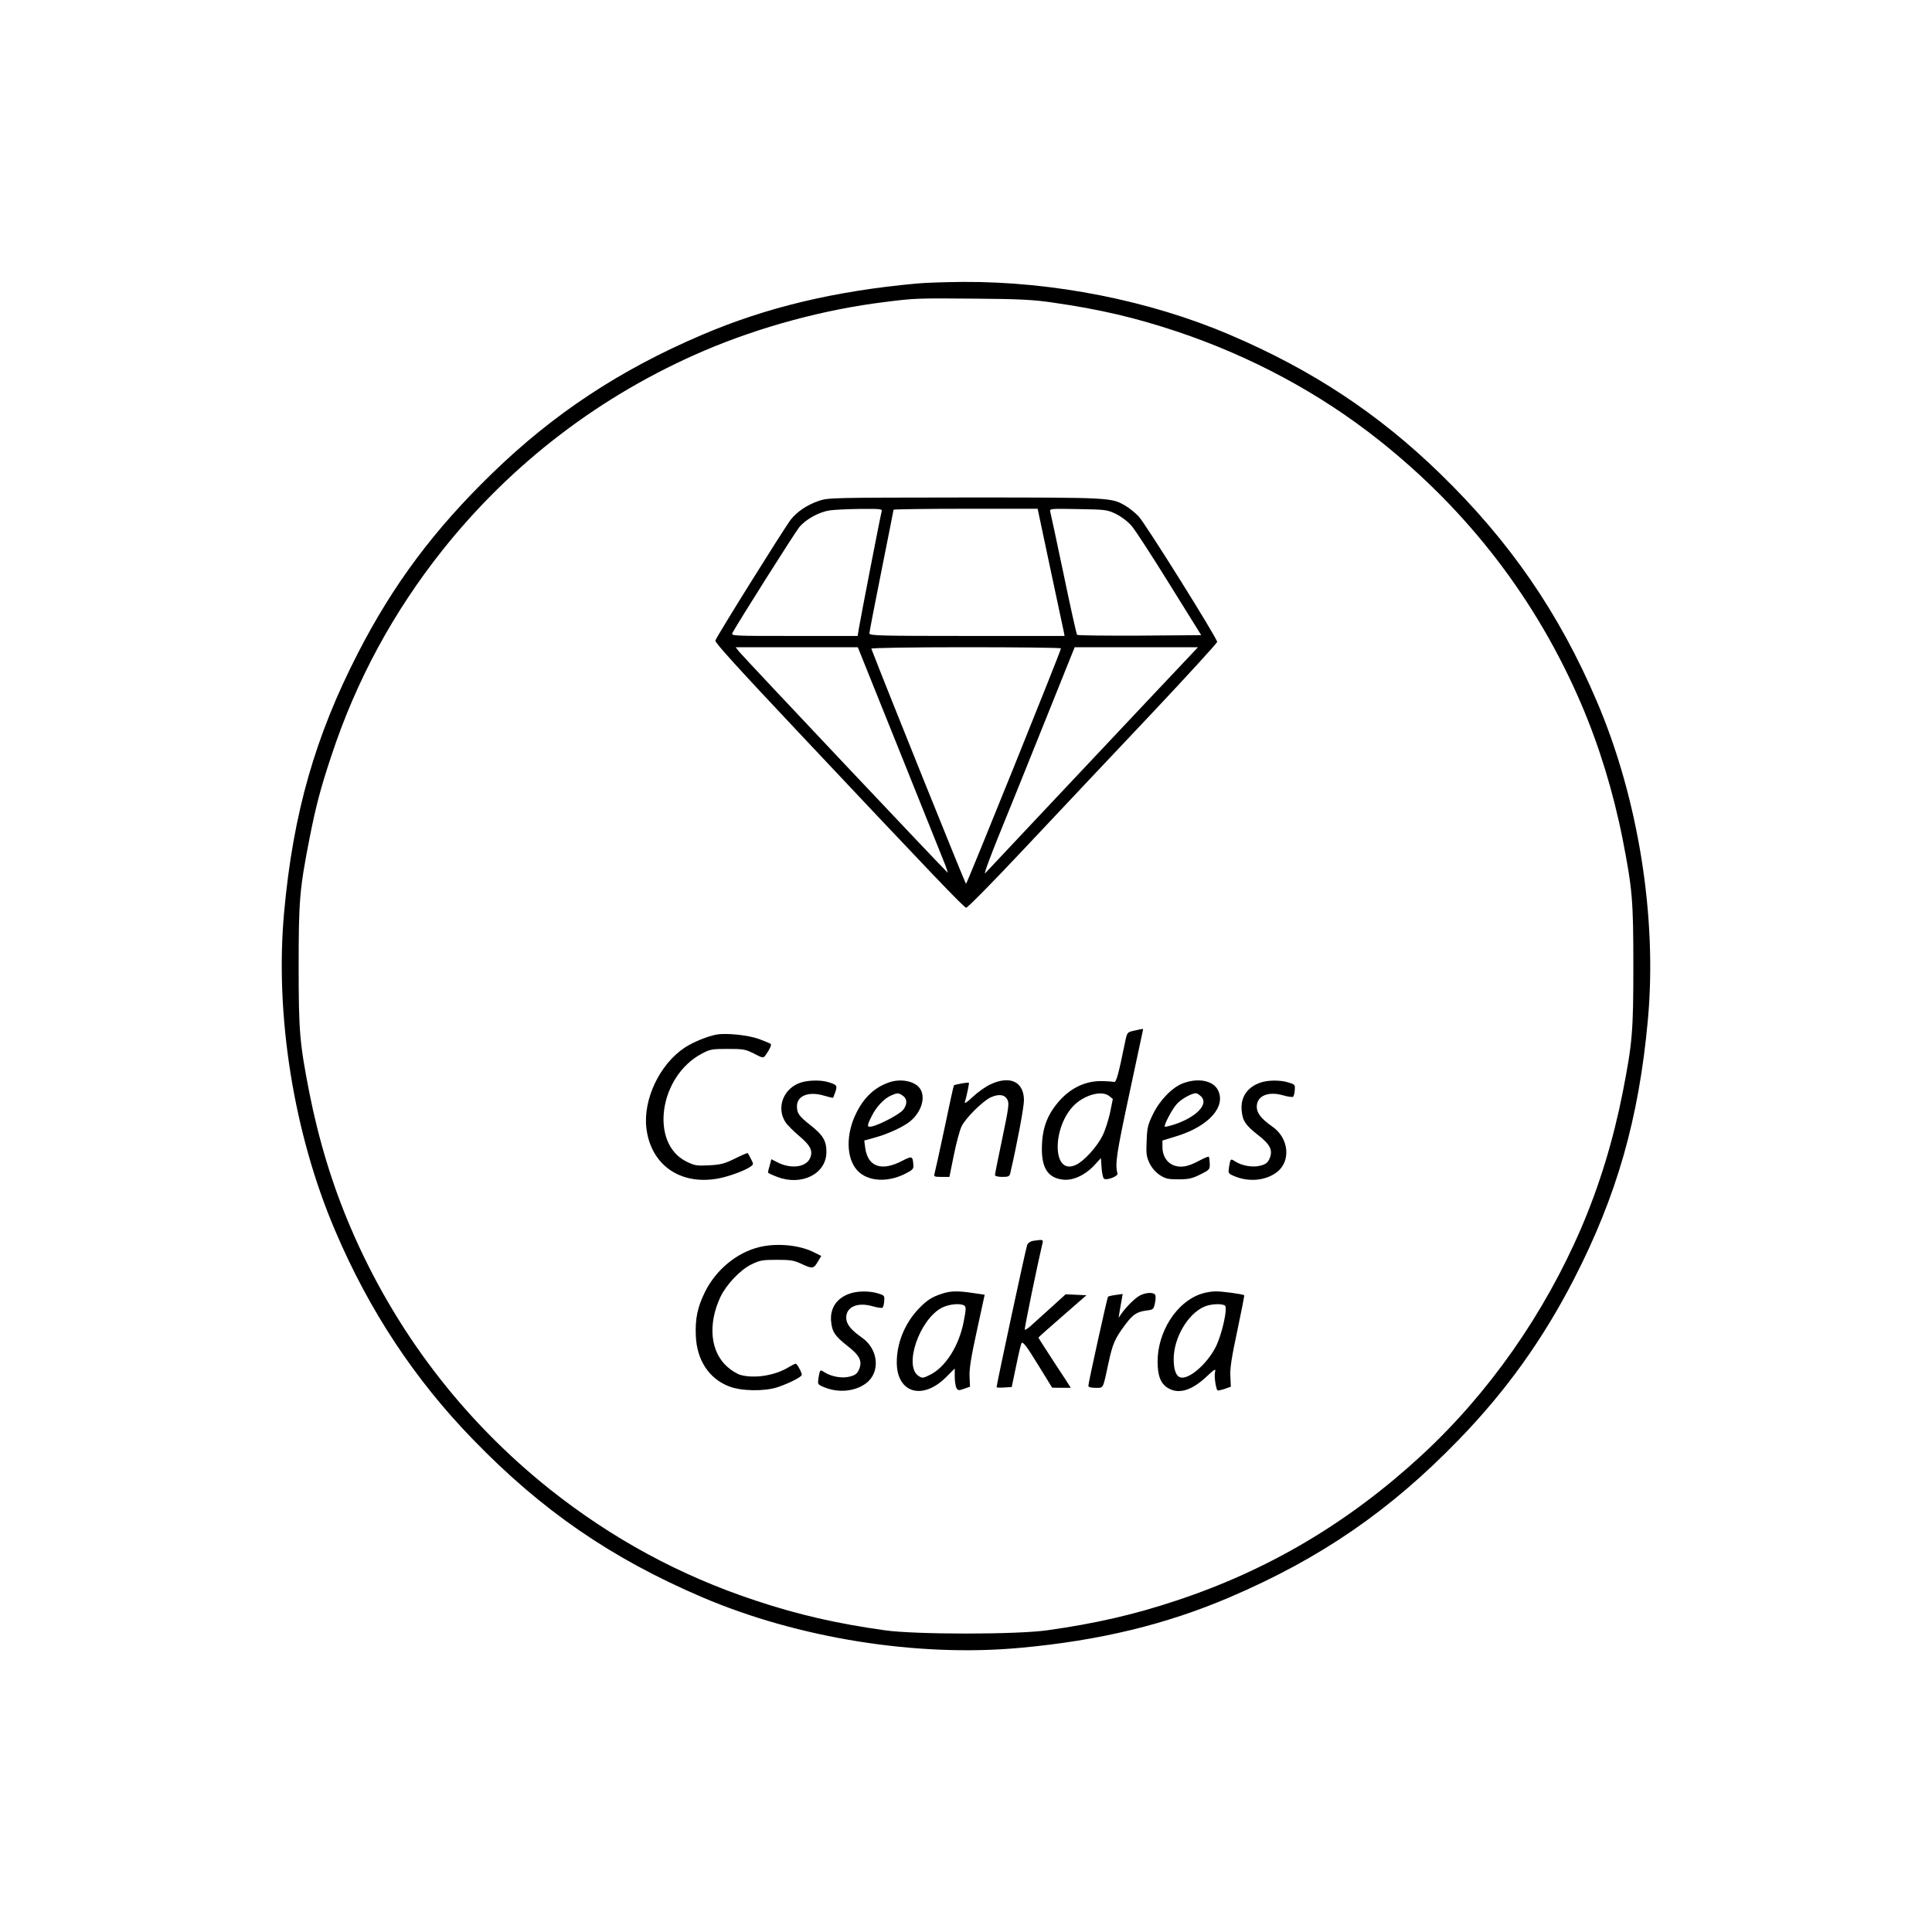
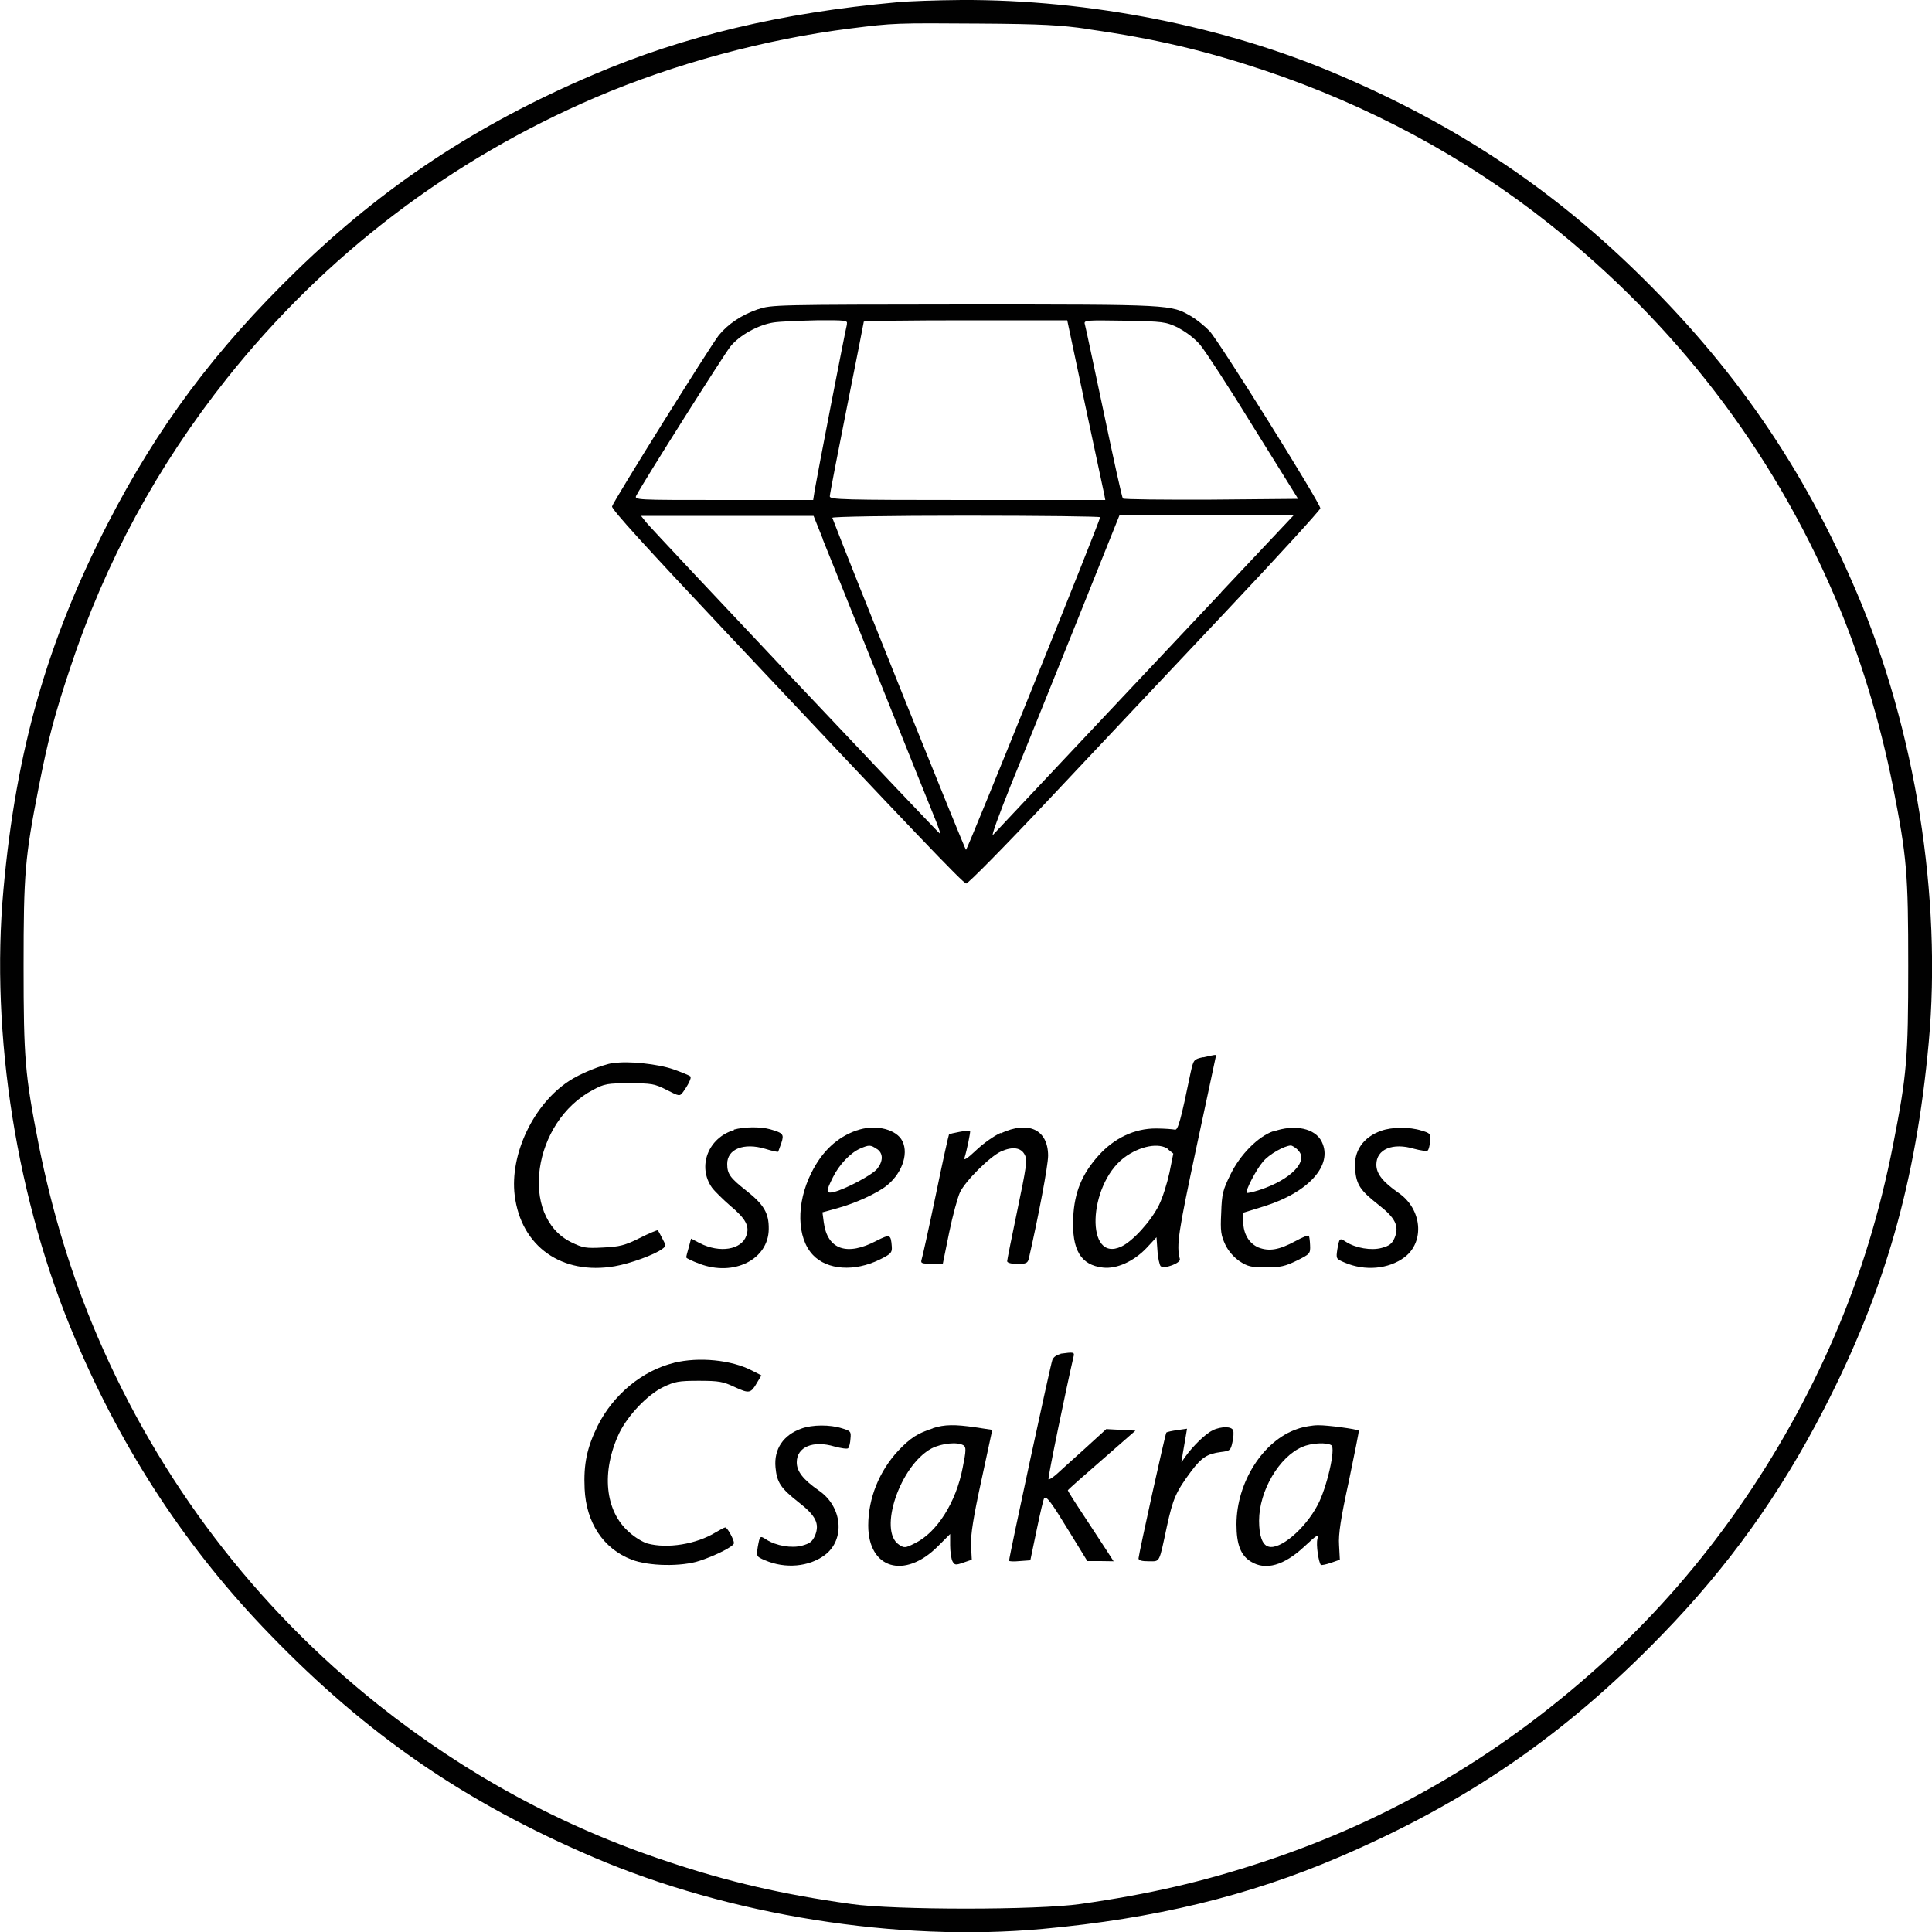
- <svg xmlns="http://www.w3.org/2000/svg" version="1.0" width="100pt" height="100pt" viewBox="0 0 1200 1200" preserveAspectRatio="xMidYMid meet">
-   <g transform="translate(0,1200) scale(0.1,-0.1)" fill="#000000" stroke="none">
-     <path d="M5695 10239 c-508 -46 -936 -148 -1335 -319 -511 -218 -922 -490 -1303 -860 -360 -349 -614 -689 -833 -1115 -266 -517 -403 -995 -459 -1608 -59 -639 59 -1377 316 -1979 211 -497 495 -927 858 -1300 427 -441 858 -737 1421 -978 598 -256 1339 -374 1977 -315 493 45 906 145 1303 315 563 241 994 537 1421 978 292 301 521 620 715 997 266 517 403 995 459 1608 59 639 -59 1377 -316 1979 -234 550 -542 997 -976 1418 -381 370 -792 642 -1303 860 -500 214 -1099 332 -1660 329 -107 -1 -235 -5 -285 -10z m842 -118 c294 -42 515 -94 773 -180 460 -154 887 -383 1255 -675 555 -440 979 -992 1256 -1638 112 -261 200 -549 258 -843 60 -308 66 -377 66 -785 0 -408 -6 -477 -66 -785 -59 -298 -144 -577 -258 -843 -230 -535 -575 -1027 -991 -1411 -453 -418 -951 -713 -1522 -902 -264 -88 -504 -143 -803 -185 -189 -27 -821 -27 -1010 0 -299 42 -539 97 -803 185 -469 155 -892 385 -1277 691 -542 432 -963 985 -1236 1622 -114 266 -199 545 -258 843 -60 308 -66 377 -66 785 0 408 6 477 66 785 41 209 70 319 138 523 155 469 385 892 691 1277 432 542 985 963 1622 1236 346 148 747 257 1123 303 189 24 198 24 565 21 276 -2 360 -7 477 -24z" />
-     <path d="M5086 8889 c-73 -25 -134 -66 -174 -116 -39 -50 -463 -729 -469 -752 -3 -12 148 -178 504 -556 832 -884 1038 -1100 1054 -1103 8 -1 163 156 364 370 193 205 540 574 773 820 232 246 422 454 422 461 0 23 -448 739 -488 780 -20 21 -56 50 -79 64 -91 53 -81 53 -998 53 -829 -1 -851 -1 -909 -21z m390 -66 c-7 -23 -133 -673 -142 -730 l-7 -43 -394 0 c-388 0 -394 0 -383 20 36 67 387 622 414 655 41 50 123 95 190 105 28 4 113 8 189 9 127 1 138 0 133 -16z m1048 -356 c44 -204 81 -382 84 -394 l4 -23 -606 0 c-548 0 -606 2 -606 16 0 9 34 184 75 389 41 206 75 376 75 379 0 3 201 6 448 6 l447 0 79 -373z m409 340 c34 -17 73 -47 97 -75 22 -26 128 -189 235 -362 l196 -315 -382 -3 c-211 -1 -386 1 -389 5 -4 5 -42 175 -84 378 -43 204 -80 378 -83 388 -5 18 5 18 174 15 172 -3 180 -4 236 -31z m-1564 -929 c38 -93 456 -1136 502 -1250 10 -27 17 -48 15 -48 -5 0 -1263 1333 -1294 1371 l-23 29 379 0 380 0 41 -102z m1221 95 c0 -15 -584 -1463 -590 -1463 -4 0 -502 1236 -588 1461 -2 5 257 9 587 9 325 0 591 -3 591 -7z m533 -330 c-547 -581 -986 -1047 -1004 -1067 -10 -10 27 91 81 225 55 134 184 454 287 711 l188 468 383 0 383 0 -318 -337z" />
-     <path d="M7043 5598 c-41 -9 -42 -10 -54 -66 -43 -211 -56 -257 -70 -252 -8 2 -46 5 -84 5 -93 0 -182 -42 -251 -118 -74 -82 -107 -163 -112 -273 -7 -144 33 -210 131 -221 60 -7 135 27 191 86 l44 48 4 -59 c2 -32 9 -63 14 -68 15 -15 90 14 85 31 -16 60 -7 118 73 493 47 219 86 400 86 402 0 5 -4 4 -57 -8z m-153 -406 l22 -18 -17 -84 c-10 -47 -31 -112 -47 -144 -35 -70 -115 -158 -165 -181 -158 -75 -148 268 11 390 70 53 156 69 196 37z" />
-     <path d="M4450 5574 c-55 -10 -148 -48 -197 -81 -156 -103 -260 -323 -238 -502 28 -225 207 -352 440 -312 69 12 175 51 208 76 18 13 18 15 1 47 -9 18 -18 35 -20 36 -1 2 -37 -13 -79 -34 -65 -32 -88 -38 -160 -42 -77 -4 -90 -2 -141 23 -230 113 -171 531 96 671 50 27 64 29 160 29 96 0 110 -2 163 -29 56 -29 58 -29 72 -10 24 33 39 64 32 70 -3 3 -36 17 -74 31 -67 24 -203 38 -263 27z" />
-     <path d="M4980 5278 c-114 -33 -163 -160 -98 -253 12 -16 49 -53 82 -81 67 -56 85 -89 70 -131 -21 -62 -117 -77 -204 -33 l-39 20 -10 -38 c-6 -20 -11 -40 -11 -44 0 -4 26 -16 58 -28 151 -58 304 19 305 153 1 70 -21 107 -99 168 -72 57 -84 74 -84 118 0 65 72 94 167 66 30 -9 56 -15 58 -13 1 2 7 18 14 37 13 39 9 44 -49 61 -43 12 -114 11 -160 -2z" />
-     <path d="M5519 5276 c-86 -30 -152 -92 -199 -186 -68 -134 -65 -287 7 -362 63 -66 183 -74 292 -20 50 25 56 31 54 57 -4 55 -8 56 -67 26 -130 -69 -216 -39 -232 80 l-6 45 65 18 c81 22 179 67 221 102 70 58 97 150 60 203 -33 47 -121 64 -195 37z m89 -82 c28 -19 28 -53 2 -87 -21 -27 -142 -91 -192 -103 -35 -8 -35 2 -3 65 28 57 77 108 120 127 39 17 46 17 73 -2z" />
-     <path d="M6152 5265 c-29 -13 -78 -48 -109 -77 -36 -34 -54 -46 -50 -33 11 36 28 118 25 120 -4 4 -87 -11 -93 -16 -2 -2 -29 -123 -59 -269 -31 -146 -59 -273 -62 -282 -5 -16 2 -18 44 -18 l49 0 28 138 c15 75 37 155 48 177 25 51 131 156 180 179 51 23 89 18 105 -16 11 -23 6 -54 -33 -241 -25 -118 -45 -219 -45 -225 0 -7 18 -12 45 -12 38 0 45 3 50 23 42 182 85 409 85 454 -1 114 -86 155 -208 98z" />
-     <path d="M7352 5273 c-67 -23 -146 -103 -189 -190 -33 -67 -38 -85 -41 -169 -4 -81 -1 -99 18 -139 14 -29 38 -56 63 -73 35 -23 51 -27 116 -27 64 0 85 5 136 30 58 29 60 31 59 68 -1 21 -3 40 -6 42 -3 3 -29 -8 -59 -24 -72 -39 -116 -46 -162 -28 -42 18 -67 60 -67 114 l0 39 91 28 c196 61 304 181 255 283 -28 60 -120 80 -214 46z m109 -84 c48 -48 -32 -129 -169 -174 -29 -9 -55 -15 -57 -13 -8 7 42 103 71 137 26 32 93 70 122 71 6 0 21 -9 33 -21z" />
-     <path d="M7827 5275 c-80 -28 -122 -90 -115 -171 6 -66 23 -92 102 -154 76 -59 93 -94 72 -145 -12 -27 -23 -36 -57 -45 -46 -13 -115 -1 -157 26 -29 19 -29 18 -38 -33 -6 -41 -6 -42 32 -58 89 -38 193 -29 263 23 91 68 78 213 -27 285 -68 48 -96 83 -96 123 0 68 72 98 166 70 29 -8 56 -12 60 -8 4 4 9 23 10 42 3 32 0 35 -37 46 -53 17 -131 16 -178 -1z" />
-     <path d="M6417 4293 c-17 -3 -32 -13 -37 -26 -8 -18 -190 -866 -190 -883 0 -3 21 -4 47 -2 l47 3 28 134 c15 74 30 136 33 139 10 10 32 -20 110 -147 l80 -130 58 -1 58 0 -34 53 c-19 28 -64 98 -100 153 -37 56 -67 104 -67 106 0 2 67 62 149 133 l149 130 -65 3 -64 3 -97 -88 c-53 -48 -109 -98 -124 -112 -15 -13 -30 -22 -33 -20 -4 4 80 410 110 537 6 23 3 24 -58 15z" />
-     <path d="M4716 4254 c-139 -34 -267 -139 -336 -276 -48 -97 -63 -169 -58 -278 7 -149 82 -263 206 -311 76 -30 221 -32 302 -5 74 25 150 64 150 77 0 15 -29 69 -38 69 -4 0 -23 -10 -42 -21 -86 -53 -213 -73 -301 -49 -20 6 -57 28 -81 50 -106 93 -123 265 -43 435 37 77 123 168 193 202 51 25 68 28 157 28 88 0 107 -3 159 -28 64 -29 70 -28 99 22 l18 30 -42 21 c-90 47 -233 61 -343 34z" />
-     <path d="M5277 3965 c-80 -28 -122 -90 -115 -171 6 -66 23 -92 102 -154 76 -59 93 -94 72 -145 -12 -27 -23 -36 -57 -45 -46 -13 -115 -1 -157 26 -29 19 -29 18 -38 -33 -6 -41 -6 -42 32 -58 89 -38 193 -29 263 23 91 68 78 213 -27 285 -68 48 -96 83 -96 123 0 68 72 98 166 70 29 -8 56 -12 60 -8 4 4 9 23 10 42 3 32 0 35 -37 46 -53 17 -131 16 -178 -1z" />
-     <path d="M5855 3966 c-66 -21 -98 -41 -152 -98 -84 -90 -133 -210 -133 -330 0 -190 160 -238 306 -92 l54 54 0 -50 c0 -28 5 -60 10 -70 9 -17 14 -18 48 -6 l37 13 -3 64 c-2 47 10 123 46 286 l48 221 -73 11 c-93 14 -137 13 -188 -3z m134 -75 c12 -8 12 -22 -3 -98 -29 -153 -114 -286 -211 -333 -42 -21 -47 -21 -70 -6 -93 61 5 349 144 423 45 23 114 30 140 14z" />
-     <path d="M7459 3963 c-151 -50 -269 -235 -269 -420 0 -88 19 -137 64 -164 65 -40 145 -17 235 66 57 53 63 57 58 33 -7 -24 5 -103 15 -114 3 -2 22 2 44 9 l39 14 -3 65 c-3 48 8 119 43 282 25 120 45 219 43 221 -8 7 -139 25 -179 24 -24 0 -65 -7 -90 -16z m149 -72 c20 -12 -20 -189 -60 -263 -56 -106 -167 -199 -217 -183 -27 8 -41 49 -41 114 0 131 88 281 190 325 38 17 107 21 128 7z" />
-     <path d="M7085 3956 c-30 -14 -86 -68 -120 -116 l-17 -25 6 38 c3 20 9 53 13 74 l6 36 -42 -6 c-24 -3 -45 -8 -49 -11 -5 -6 -121 -530 -122 -553 0 -9 15 -13 44 -13 52 0 45 -12 81 154 26 121 39 151 106 241 46 61 71 77 129 85 42 5 45 7 53 43 5 20 6 44 3 52 -7 19 -51 19 -91 1z" />
-   </g>
+ <svg xmlns="http://www.w3.org/2000/svg" id="Layer_1" data-name="Layer 1" viewBox="0 0 100 100">
+   <defs>
+     <style>
+       .cls-1 {
+         fill: #010101;
+       }
+     </style>
+   </defs>
+   <path class="cls-1" d="M46.41,.12c-5.98,.54-11.01,1.74-15.71,3.75-6.01,2.56-10.85,5.77-15.33,10.12-4.24,4.11-7.22,8.11-9.8,13.12C2.45,33.19,.83,38.82,.18,46.03c-.69,7.52,.69,16.2,3.72,23.29,2.48,5.85,5.82,10.91,10.09,15.3,5.02,5.19,10.09,8.67,16.72,11.51,7.04,3.01,15.75,4.4,23.26,3.71,5.8-.53,10.66-1.71,15.33-3.71,6.62-2.84,11.69-6.32,16.72-11.51,3.44-3.54,6.13-7.29,8.41-11.73,3.13-6.08,4.74-11.71,5.4-18.92,.69-7.52-.69-16.2-3.72-23.29-2.75-6.47-6.38-11.73-11.48-16.68-4.48-4.35-9.32-7.55-15.33-10.12C63.41,1.35,56.36-.03,49.76,0c-1.26,.01-2.76,.06-3.35,.12Zm9.91,1.39c3.46,.49,6.06,1.11,9.09,2.12,5.41,1.81,10.44,4.51,14.76,7.94,6.53,5.18,11.52,11.67,14.78,19.27,1.32,3.07,2.35,6.46,3.04,9.92,.71,3.62,.78,4.44,.78,9.24s-.07,5.61-.78,9.24c-.69,3.51-1.69,6.79-3.04,9.92-2.71,6.29-6.76,12.08-11.66,16.6-5.33,4.92-11.19,8.39-17.91,10.61-3.11,1.03-5.93,1.68-9.45,2.18-2.22,.32-9.66,.32-11.88,0-3.52-.49-6.34-1.14-9.45-2.18-5.52-1.82-10.49-4.53-15.02-8.13-6.38-5.08-11.33-11.59-14.54-19.08-1.34-3.13-2.34-6.41-3.04-9.92-.71-3.62-.78-4.44-.78-9.24s.07-5.61,.78-9.24c.48-2.46,.82-3.75,1.62-6.15,1.82-5.52,4.53-10.5,8.13-15.03,5.08-6.38,11.59-11.33,19.08-14.54,4.07-1.74,8.79-3.02,13.21-3.57,2.22-.28,2.33-.28,6.65-.25,3.25,.02,4.24,.08,5.61,.28Z" />
+   <path class="cls-1" d="M39.25,16c-.86,.29-1.58,.78-2.05,1.36-.46,.59-5.45,8.58-5.52,8.85-.04,.14,1.74,2.09,5.93,6.54,9.79,10.4,12.21,12.94,12.4,12.98,.09,.01,1.92-1.84,4.28-4.35,2.27-2.41,6.35-6.75,9.09-9.65,2.73-2.89,4.96-5.34,4.96-5.42,0-.27-5.27-8.7-5.74-9.18-.24-.25-.66-.59-.93-.75-1.07-.62-.95-.62-11.74-.62-9.75,.01-10.01,.01-10.69,.25Zm4.59,.78c-.08,.27-1.56,7.92-1.67,8.59l-.08,.51h-4.64c-4.56,0-4.64,0-4.51-.24,.42-.79,4.55-7.32,4.87-7.71,.48-.59,1.45-1.12,2.24-1.24,.33-.05,1.33-.09,2.22-.11,1.49-.01,1.62,0,1.56,.19Zm12.33,4.19c.52,2.4,.95,4.49,.99,4.64l.05,.27h-7.13c-6.45,0-7.13-.02-7.13-.19,0-.11,.4-2.17,.88-4.58,.48-2.42,.88-4.42,.88-4.46s2.36-.07,5.27-.07h5.26l.93,4.39Zm4.81-4c.4,.2,.86,.55,1.14,.88,.26,.31,1.51,2.22,2.76,4.26l2.31,3.71-4.49,.04c-2.48,.01-4.54-.01-4.58-.06-.05-.06-.49-2.06-.99-4.45-.51-2.4-.94-4.45-.98-4.57-.06-.21,.06-.21,2.05-.18,2.02,.04,2.12,.05,2.78,.36Zm-18.4,10.93c.45,1.09,5.36,13.37,5.91,14.71,.12,.32,.2,.56,.18,.56-.06,0-14.86-15.68-15.22-16.13l-.27-.34h8.93l.48,1.2Zm14.36-1.12c0,.18-6.87,17.21-6.94,17.21-.05,0-5.91-14.54-6.92-17.19-.02-.06,3.02-.11,6.91-.11s6.95,.04,6.95,.08Zm6.27,3.88c-6.44,6.84-11.6,12.32-11.81,12.55-.12,.12,.32-1.07,.95-2.65,.65-1.58,2.16-5.34,3.38-8.37l2.21-5.51h9.01l-3.74,3.97Z" />
+   <path class="cls-1" d="M62.27,54.72c-.48,.11-.49,.12-.64,.78-.51,2.48-.66,3.02-.82,2.97-.09-.02-.54-.06-.99-.06-1.09,0-2.14,.49-2.95,1.39-.87,.96-1.26,1.92-1.32,3.21-.08,1.69,.39,2.47,1.54,2.6,.71,.08,1.59-.32,2.25-1.01l.52-.56,.05,.69c.02,.38,.11,.74,.16,.8,.18,.18,1.06-.16,1-.36-.19-.71-.08-1.39,.86-5.8,.55-2.58,1.01-4.71,1.01-4.73,0-.06-.05-.05-.67,.09Zm-1.8,4.78l.26,.21-.2,.99c-.12,.55-.36,1.32-.55,1.69-.41,.82-1.35,1.86-1.94,2.13-1.86,.88-1.74-3.15,.13-4.59,.82-.62,1.84-.81,2.31-.44Z" />
+   <path class="cls-1" d="M31.76,55.01c-.65,.12-1.74,.56-2.32,.95-1.84,1.21-3.06,3.8-2.8,5.91,.33,2.65,2.44,4.14,5.18,3.67,.81-.14,2.06-.6,2.45-.89,.21-.15,.21-.18,.01-.55-.11-.21-.21-.41-.24-.42-.01-.02-.44,.15-.93,.4-.76,.38-1.04,.45-1.88,.49-.91,.05-1.06,.02-1.66-.27-2.71-1.33-2.01-6.25,1.13-7.89,.59-.32,.75-.34,1.88-.34s1.29,.02,1.92,.34c.66,.34,.68,.34,.85,.12,.28-.39,.46-.75,.38-.82-.04-.04-.42-.2-.87-.36-.79-.28-2.39-.45-3.09-.32Z" />
+   <path class="cls-1" d="M38,58.49c-1.34,.39-1.92,1.88-1.15,2.98,.14,.19,.58,.62,.96,.95,.79,.66,1,1.05,.82,1.54-.25,.73-1.38,.91-2.4,.39l-.46-.24-.12,.45c-.07,.24-.13,.47-.13,.52s.31,.19,.68,.33c1.78,.68,3.58-.22,3.59-1.8,.01-.82-.25-1.26-1.16-1.98-.85-.67-.99-.87-.99-1.39,0-.76,.85-1.11,1.96-.78,.35,.11,.66,.18,.68,.15,.01-.02,.08-.21,.16-.44,.15-.46,.11-.52-.58-.72-.51-.14-1.34-.13-1.88,.02Z" />
+   <path class="cls-1" d="M44.34,58.51c-1.01,.35-1.79,1.08-2.34,2.19-.8,1.58-.76,3.38,.08,4.26,.74,.78,2.15,.87,3.44,.24,.59-.29,.66-.36,.64-.67-.05-.65-.09-.66-.79-.31-1.53,.81-2.54,.46-2.73-.94l-.07-.53,.76-.21c.95-.26,2.11-.79,2.6-1.2,.82-.68,1.14-1.76,.71-2.39-.39-.55-1.42-.75-2.29-.44Zm1.05,.96c.33,.22,.33,.62,.02,1.02-.25,.32-1.67,1.07-2.26,1.21-.41,.09-.41-.02-.04-.76,.33-.67,.91-1.27,1.41-1.49,.46-.2,.54-.2,.86,.02Z" />
+   <path class="cls-1" d="M51.79,58.64c-.34,.15-.92,.56-1.28,.91-.42,.4-.64,.54-.59,.39,.13-.42,.33-1.39,.29-1.41-.05-.05-1.02,.13-1.09,.19-.02,.02-.34,1.45-.69,3.16-.36,1.72-.69,3.21-.73,3.32-.06,.19,.02,.21,.52,.21h.58l.33-1.62c.18-.88,.44-1.82,.56-2.08,.29-.6,1.54-1.84,2.12-2.11,.6-.27,1.05-.21,1.24,.19,.13,.27,.07,.64-.39,2.84-.29,1.39-.53,2.58-.53,2.65,0,.08,.21,.14,.53,.14,.45,0,.53-.04,.59-.27,.49-2.14,1-4.81,1-5.34-.01-1.34-1.01-1.82-2.45-1.15Z" />
+   <path class="cls-1" d="M65.91,58.55c-.79,.27-1.72,1.21-2.22,2.24-.39,.79-.45,1-.48,1.99-.05,.95-.01,1.16,.21,1.64,.16,.34,.45,.66,.74,.86,.41,.27,.6,.32,1.36,.32s1-.06,1.6-.35c.68-.34,.71-.36,.69-.8-.01-.25-.04-.47-.07-.49-.04-.04-.34,.09-.69,.28-.85,.46-1.36,.54-1.91,.33-.49-.21-.79-.71-.79-1.34v-.46l1.07-.33c2.31-.72,3.58-2.13,3-3.33-.33-.71-1.41-.94-2.52-.54Zm1.28,.99c.56,.56-.38,1.52-1.99,2.05-.34,.11-.65,.18-.67,.15-.09-.08,.49-1.21,.84-1.61,.31-.38,1.09-.82,1.44-.84,.07,0,.25,.11,.39,.25Z" />
+   <path class="cls-1" d="M71.49,58.53c-.94,.33-1.44,1.06-1.35,2.01,.07,.78,.27,1.08,1.2,1.81,.89,.69,1.09,1.11,.85,1.71-.14,.32-.27,.42-.67,.53-.54,.15-1.35,.01-1.85-.31-.34-.22-.34-.21-.45,.39-.07,.48-.07,.49,.38,.68,1.05,.45,2.27,.34,3.09-.27,1.07-.8,.92-2.51-.32-3.35-.8-.56-1.13-.98-1.13-1.45,0-.8,.85-1.15,1.95-.82,.34,.09,.66,.14,.71,.09,.05-.05,.11-.27,.12-.49,.04-.38,0-.41-.44-.54-.62-.2-1.54-.19-2.09,.01Z" />
+   <path class="cls-1" d="M54.91,70.08c-.2,.04-.38,.15-.44,.31-.09,.21-2.24,10.19-2.24,10.39,0,.04,.25,.05,.55,.02l.55-.04,.33-1.58c.18-.87,.35-1.6,.39-1.64,.12-.12,.38,.24,1.29,1.73l.94,1.53h.68s.68,.01,.68,.01l-.4-.62c-.22-.33-.75-1.15-1.18-1.8-.44-.66-.79-1.22-.79-1.25s.79-.73,1.75-1.56l1.75-1.53-.76-.04-.75-.04-1.14,1.04c-.62,.56-1.28,1.15-1.46,1.32-.18,.15-.35,.26-.39,.24-.05-.05,.94-4.82,1.29-6.32,.07-.27,.04-.28-.68-.18Z" />
+   <path class="cls-1" d="M34.89,70.54c-1.64,.4-3.14,1.64-3.95,3.25-.56,1.14-.74,1.99-.68,3.27,.08,1.75,.96,3.09,2.42,3.66,.89,.35,2.6,.38,3.55,.06,.87-.29,1.76-.75,1.76-.91,0-.18-.34-.81-.45-.81-.05,0-.27,.12-.49,.25-1.01,.62-2.51,.86-3.54,.58-.24-.07-.67-.33-.95-.59-1.25-1.09-1.45-3.12-.51-5.12,.44-.91,1.45-1.98,2.27-2.38,.6-.29,.8-.33,1.85-.33s1.26,.04,1.87,.33c.75,.34,.82,.33,1.16-.26l.21-.35-.49-.25c-1.06-.55-2.74-.72-4.04-.4Z" />
+   <path class="cls-1" d="M41.49,73.94c-.94,.33-1.44,1.06-1.35,2.01,.07,.78,.27,1.08,1.2,1.81,.89,.69,1.09,1.11,.85,1.71-.14,.32-.27,.42-.67,.53-.54,.15-1.35,.01-1.85-.31-.34-.22-.34-.21-.45,.39-.07,.48-.07,.49,.38,.68,1.05,.45,2.27,.34,3.09-.27,1.07-.8,.92-2.51-.32-3.35-.8-.56-1.13-.98-1.13-1.45,0-.8,.85-1.15,1.95-.82,.34,.09,.66,.14,.71,.09,.05-.05,.11-.27,.12-.49,.04-.38,0-.41-.44-.54-.62-.2-1.54-.19-2.09,.01Z" />
+   <path class="cls-1" d="M48.29,73.93c-.78,.25-1.15,.48-1.79,1.15-.99,1.06-1.56,2.47-1.56,3.88,0,2.24,1.88,2.8,3.6,1.08l.64-.64v.59c0,.33,.06,.71,.12,.82,.11,.2,.16,.21,.56,.07l.44-.15-.04-.75c-.02-.55,.12-1.45,.54-3.37l.56-2.6-.86-.13c-1.09-.16-1.61-.15-2.21,.04Zm1.58,.88c.14,.09,.14,.26-.04,1.15-.34,1.8-1.34,3.37-2.48,3.92-.49,.25-.55,.25-.82,.07-1.09-.72,.06-4.11,1.69-4.98,.53-.27,1.34-.35,1.65-.16Z" />
+   <path class="cls-1" d="M67.16,73.96c-1.78,.59-3.16,2.77-3.16,4.94,0,1.04,.22,1.61,.75,1.93,.76,.47,1.71,.2,2.76-.78,.67-.62,.74-.67,.68-.39-.08,.28,.06,1.21,.18,1.34,.04,.02,.26-.02,.52-.11l.46-.16-.04-.76c-.04-.56,.09-1.4,.51-3.32,.29-1.41,.53-2.58,.51-2.6-.09-.08-1.64-.29-2.11-.28-.28,0-.76,.08-1.06,.19Zm1.75,.85c.24,.14-.24,2.22-.71,3.09-.66,1.25-1.96,2.34-2.55,2.15-.32-.09-.48-.58-.48-1.34,0-1.54,1.04-3.31,2.24-3.82,.45-.2,1.26-.25,1.51-.08Z" />
+   <path class="cls-1" d="M62.76,74.04c-.35,.16-1.01,.8-1.41,1.36l-.2,.29,.07-.45c.04-.24,.11-.62,.15-.87l.07-.42-.49,.07c-.28,.04-.53,.09-.58,.13-.06,.07-1.42,6.24-1.44,6.51,0,.11,.18,.15,.52,.15,.61,0,.53,.14,.95-1.81,.31-1.42,.46-1.78,1.25-2.84,.54-.72,.84-.91,1.52-1,.49-.06,.53-.08,.62-.51,.06-.24,.07-.52,.04-.61-.08-.22-.6-.22-1.07-.01Z" />
</svg>
